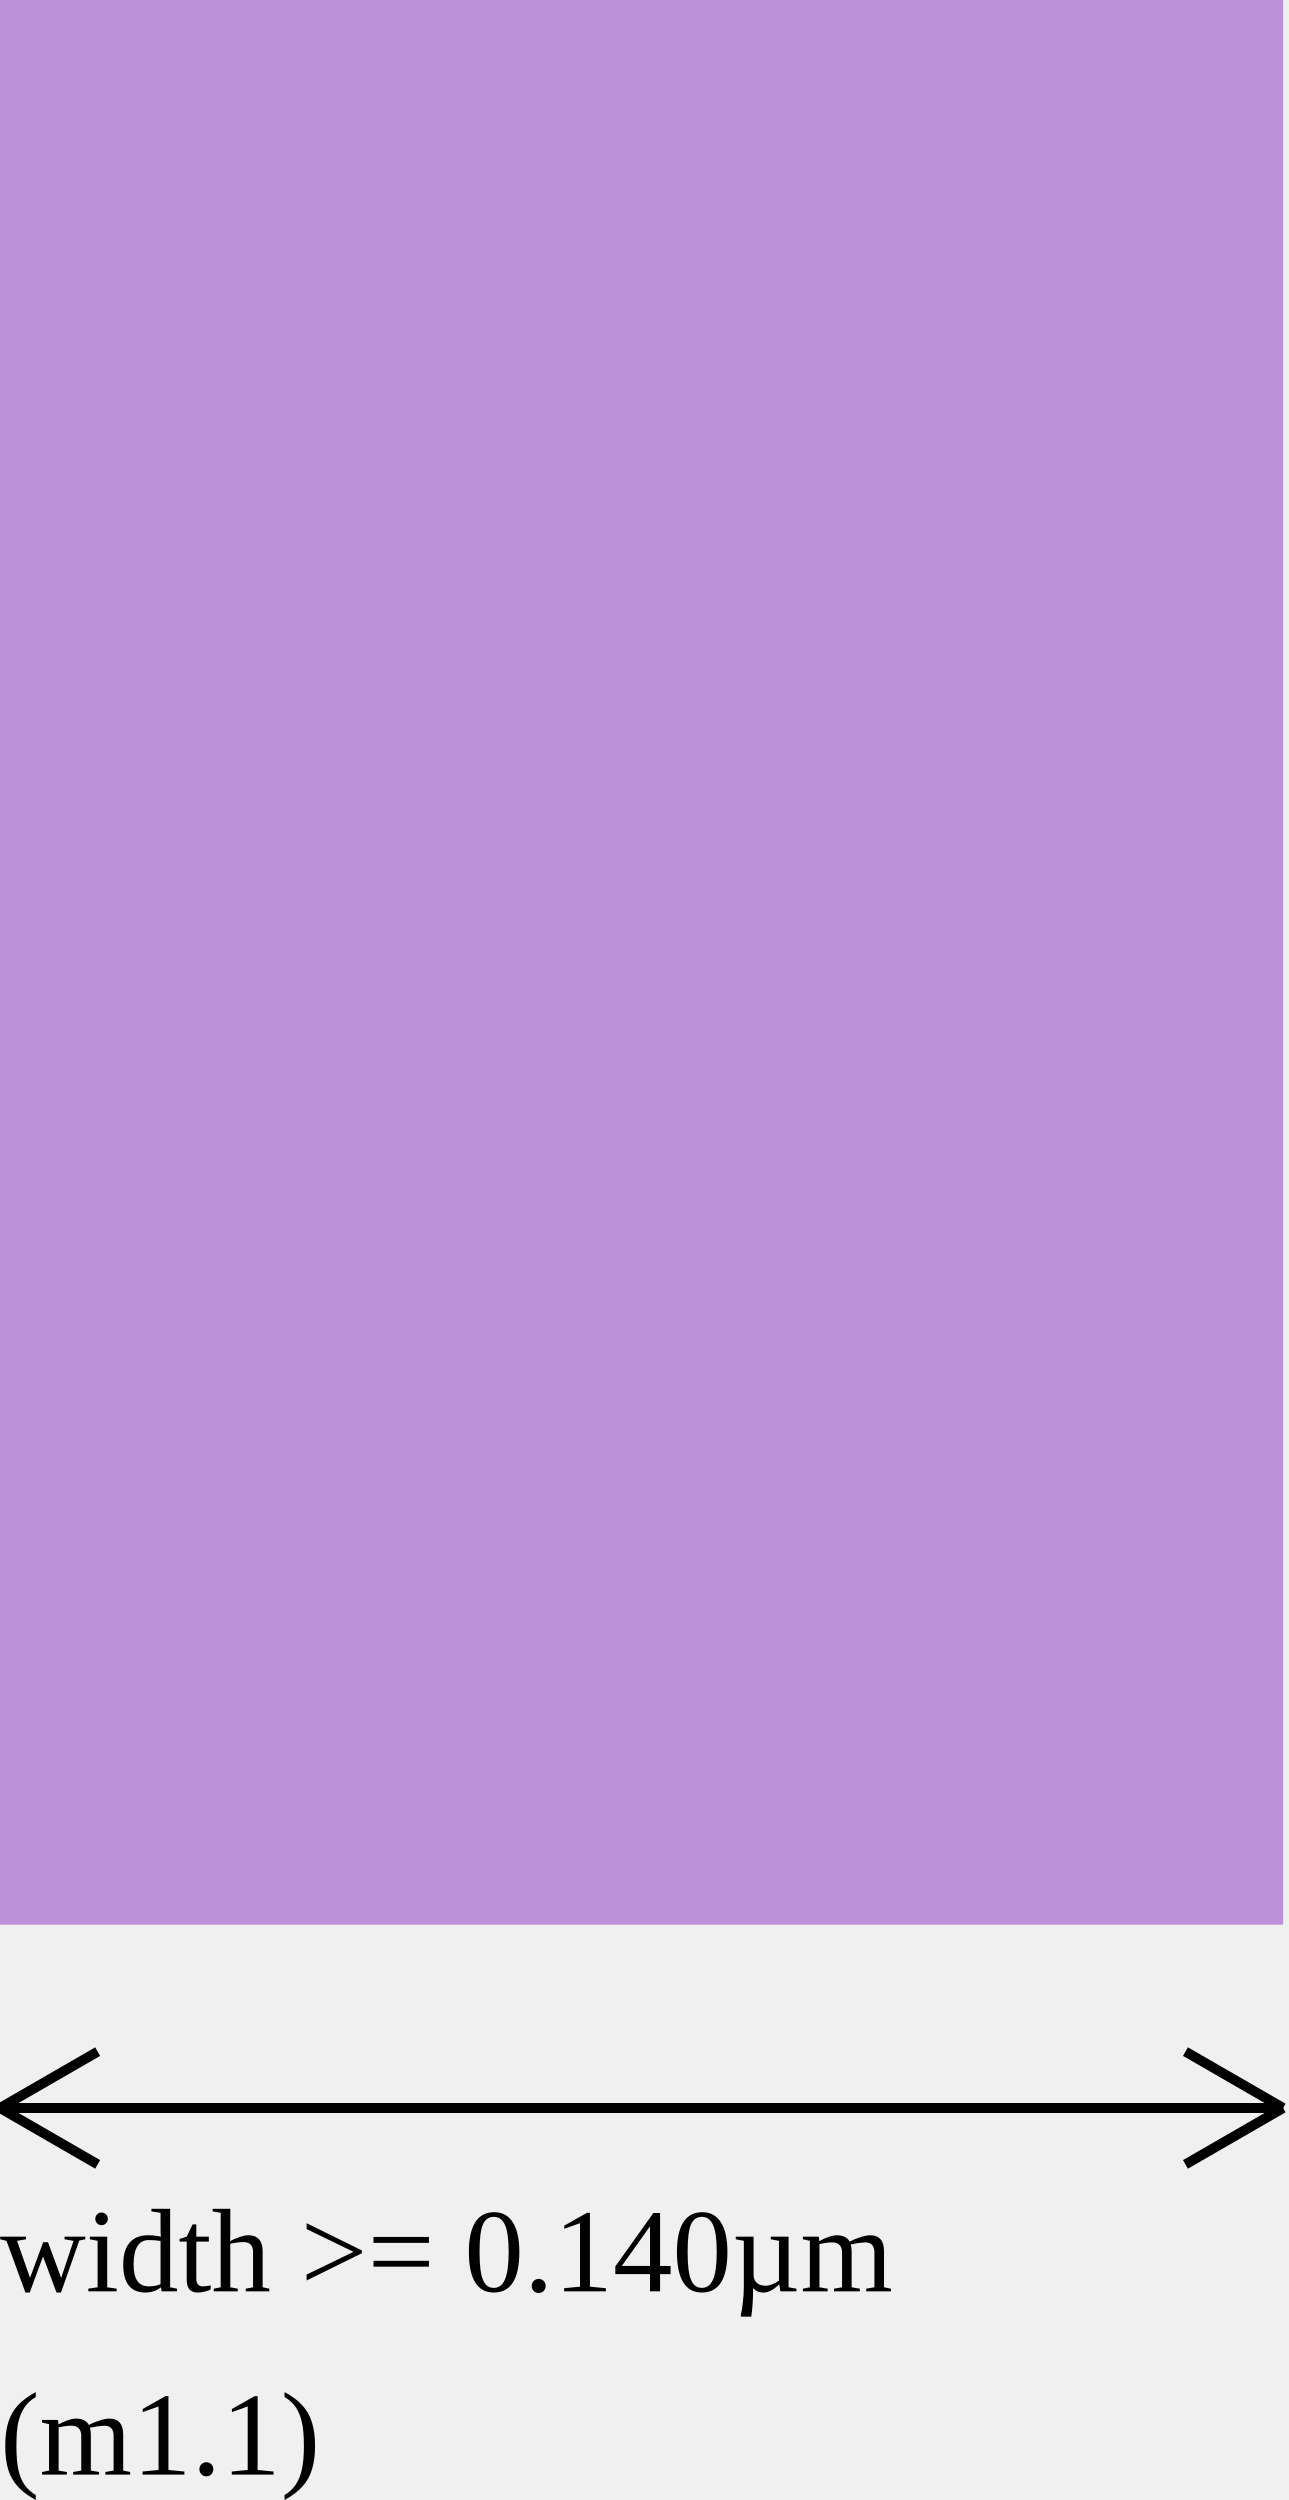
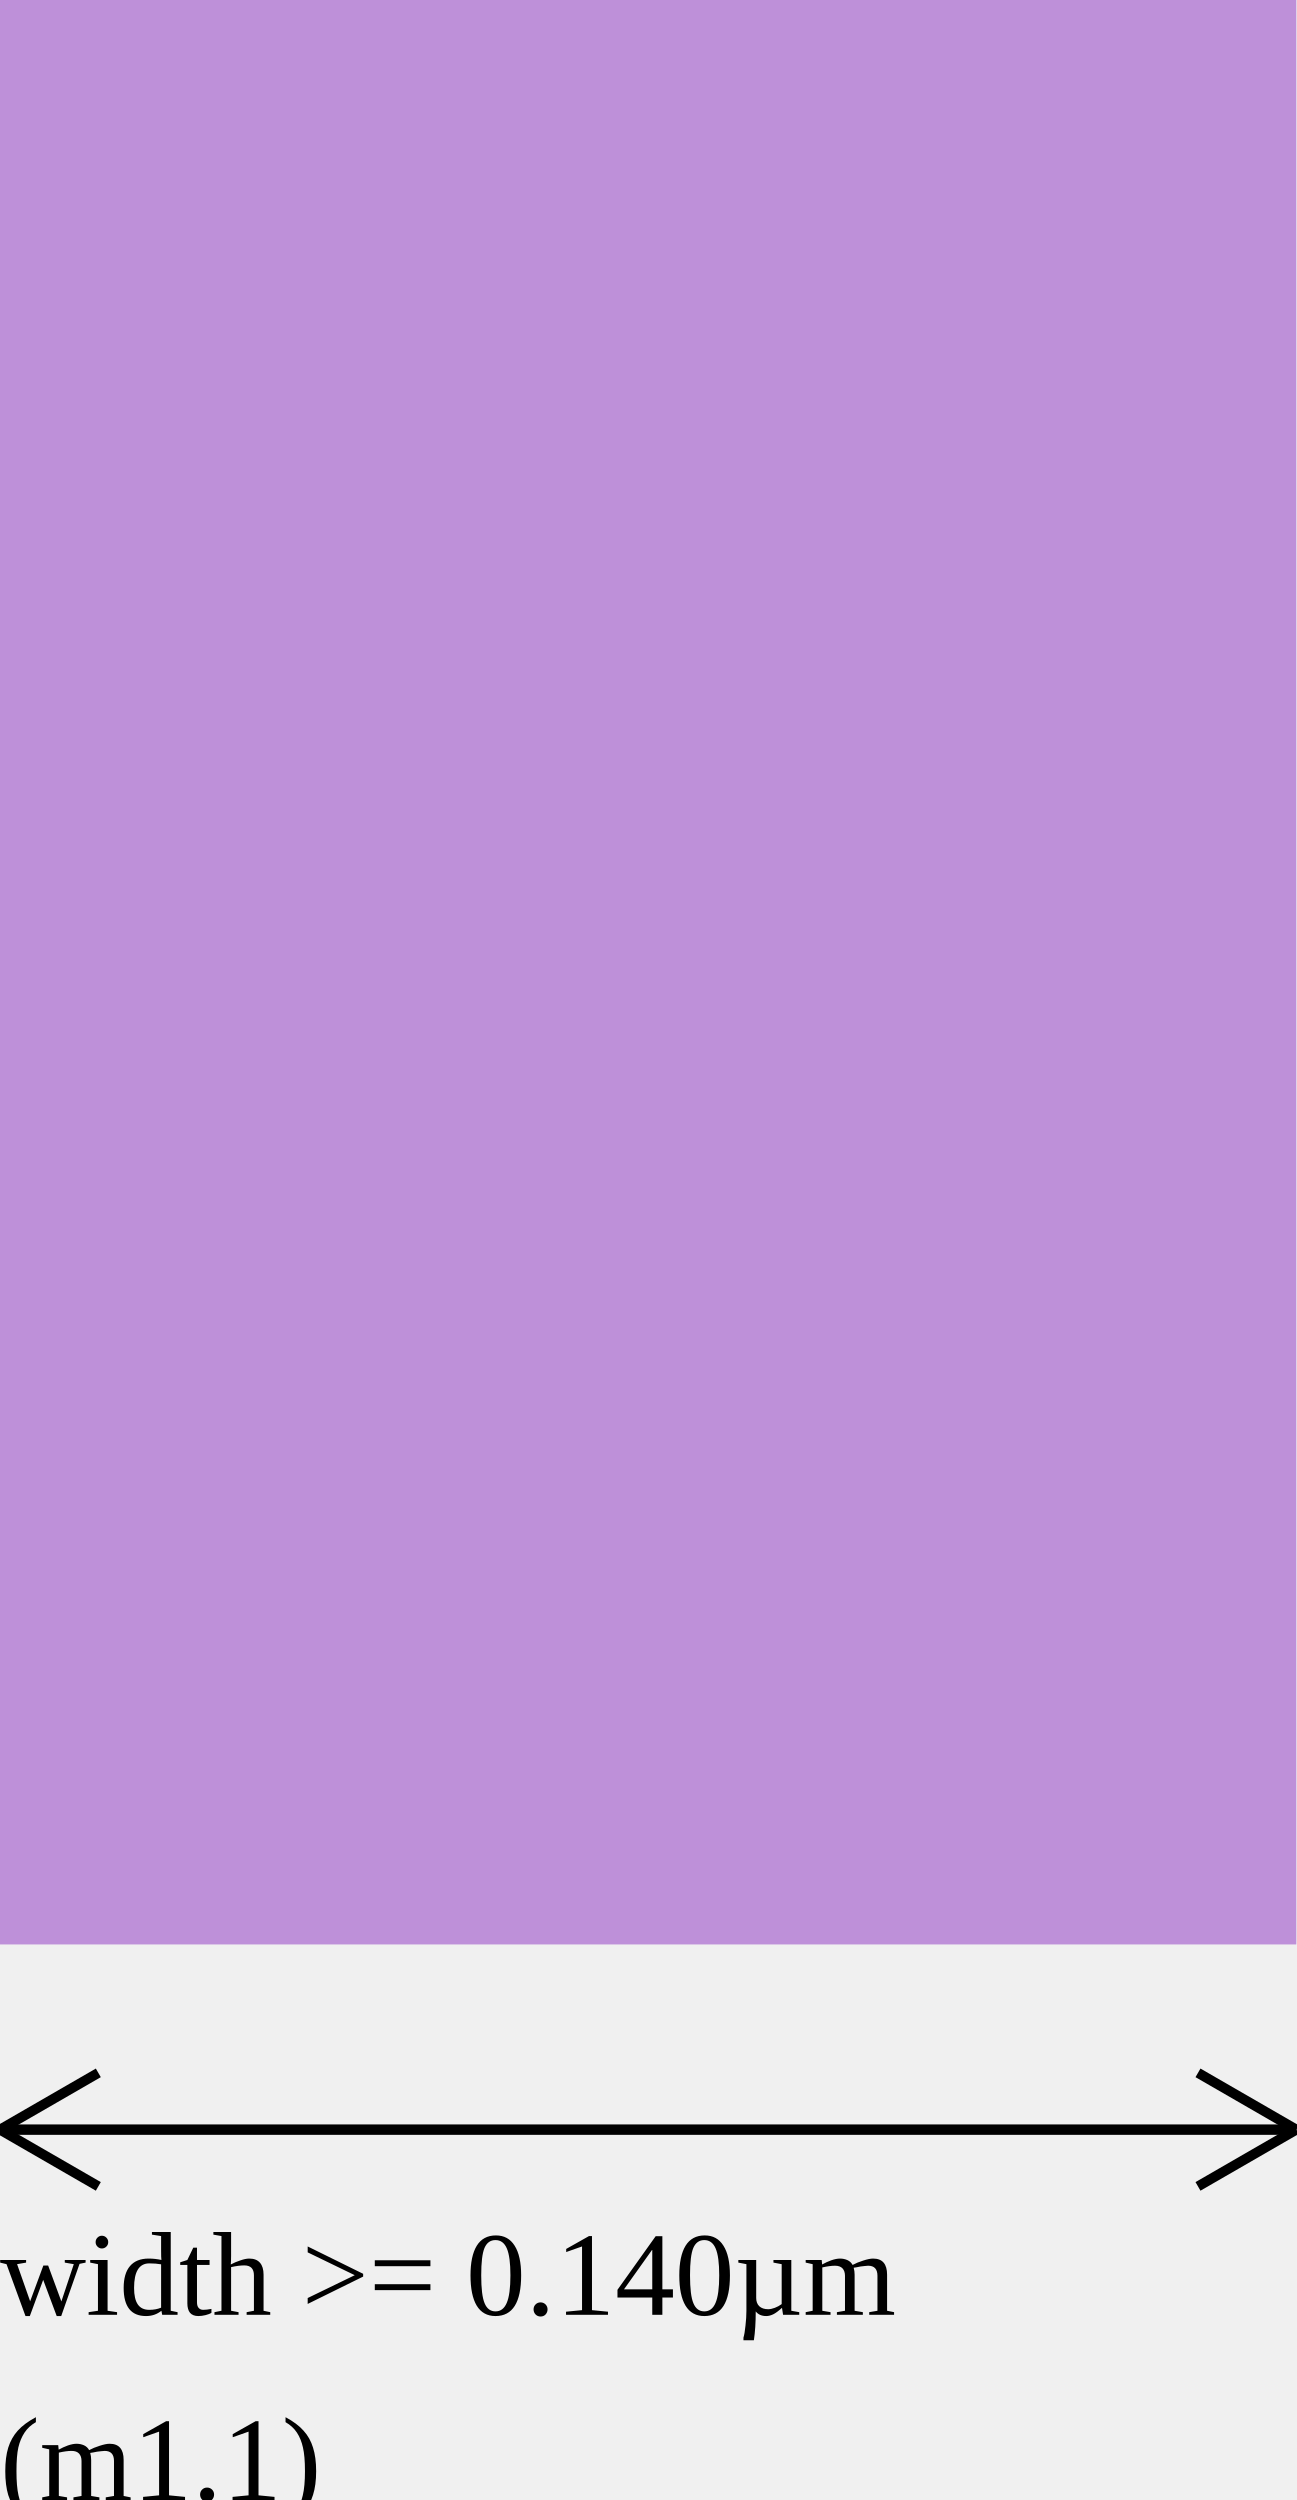
- <svg xmlns="http://www.w3.org/2000/svg" baseProfile="full" height="100%" version="1.1" width="100%">
+ <svg xmlns="http://www.w3.org/2000/svg" baseProfile="full" height="100%" version="1.1" width="100%" viewBox="0 0 130.375 251.438">
  <defs>
    <style type="text/css">
    .background {fill:white;}
    .mcon {fill:rgb(204,202,204);stroke-width:1;stroke:black;}
-     .met1 {fill:rgb(190,144,217);}
-     .huge_met1 {fill:rgb(190,144,217);}
+     .met1 {fill:rgb(190,144,217.25);}
+     .huge_met1 {fill:rgb(190,144,217.25);}
    .via {fill:rgb(59,0,246);}
    
</style>
  </defs>
-   <rect class="met1" height="194.25" width="129.5" x="0" y="0" />
-   <line stroke="black" stroke-width="1" x1="0" x2="129.5" y1="212.75" y2="212.75" />
-   <line stroke="black" stroke-width="1" x1="129.5" x2="119.645" y1="212.75" y2="207.06" />
-   <line stroke="black" stroke-width="1" x1="129.5" x2="119.645" y1="212.75" y2="218.44" />
-   <line stroke="black" stroke-width="1" x1="129.5" x2="0" y1="212.75" y2="212.75" />
-   <line stroke="black" stroke-width="1" x1="0" x2="9.855" y1="212.75" y2="218.44" />
-   <line stroke="black" stroke-width="1" x1="0" x2="9.855" y1="212.75" y2="207.06" />
-   <text x="0" y="231.25">width &gt;= 0.140µm</text>
-   <text x="0" y="249.75">(m1.1)</text>
+   <rect class="met1" height="195.563" width="130.375" x="0" y="0" />
+   <line stroke="black" stroke-width="1" x1="0" x2="130.375" y1="214.188" y2="214.188" />
+   <line stroke="black" stroke-width="1" x1="130.375" x2="120.487" y1="214.188" y2="208.478" />
+   <line stroke="black" stroke-width="1" x1="130.375" x2="120.487" y1="214.188" y2="219.897" />
+   <line stroke="black" stroke-width="1" x1="130.375" x2="0" y1="214.188" y2="214.188" />
+   <line stroke="black" stroke-width="1" x1="0" x2="9.888" y1="214.188" y2="219.897" />
+   <line stroke="black" stroke-width="1" x1="0" x2="9.888" y1="214.188" y2="208.478" />
+   <text x="0" y="232.813">width &gt;= 0.140µm</text>
+   <text x="0" y="251.438">(m1.1)</text>
</svg>
